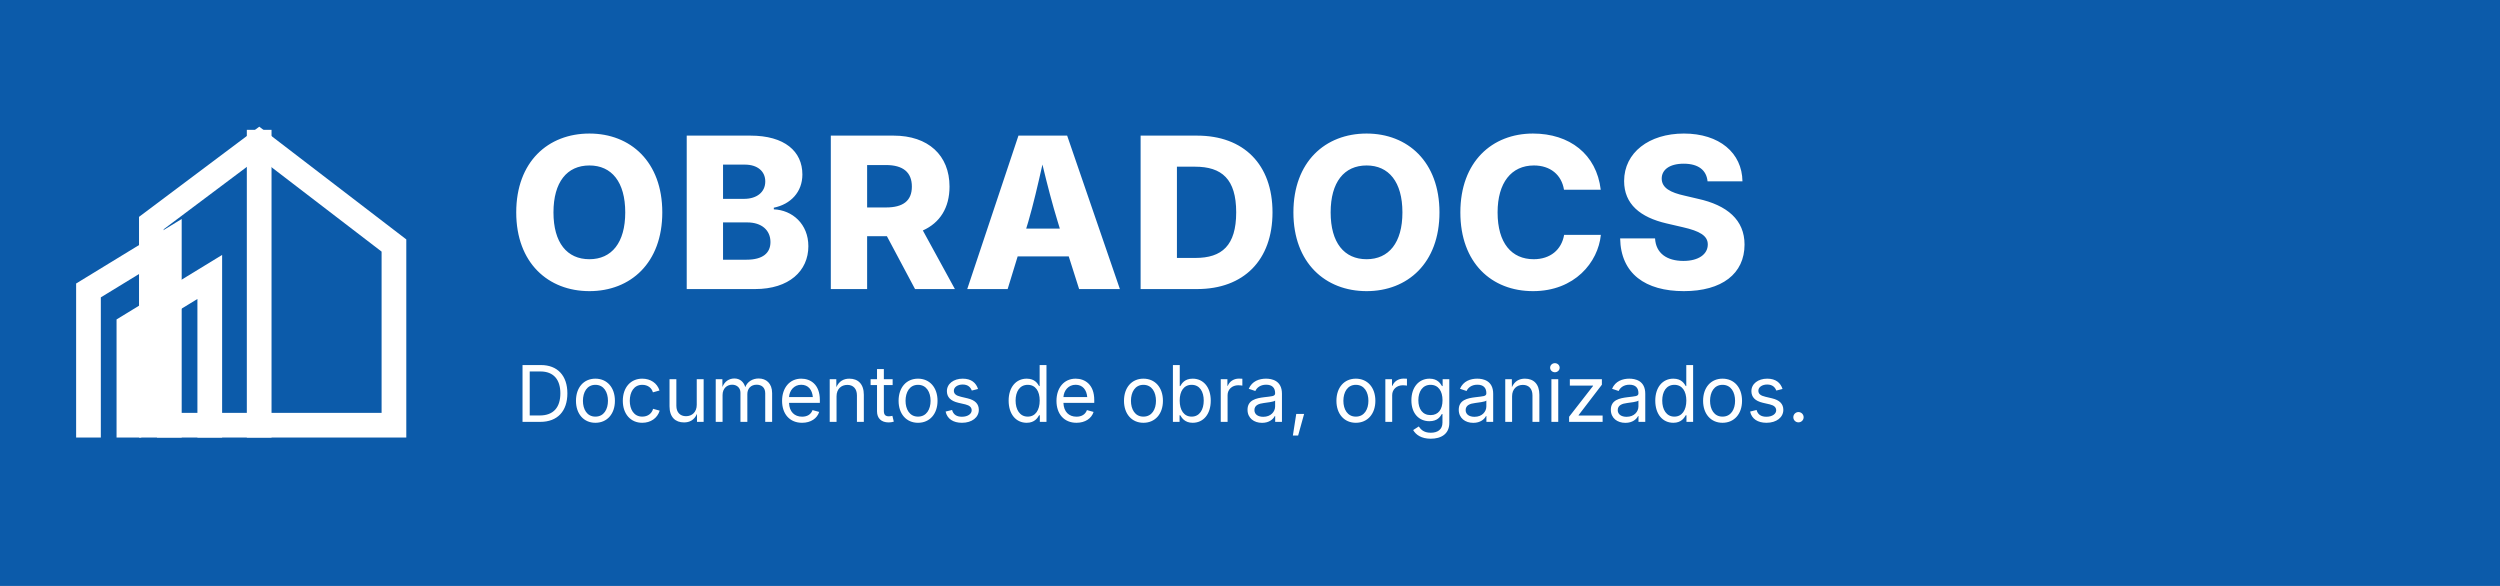
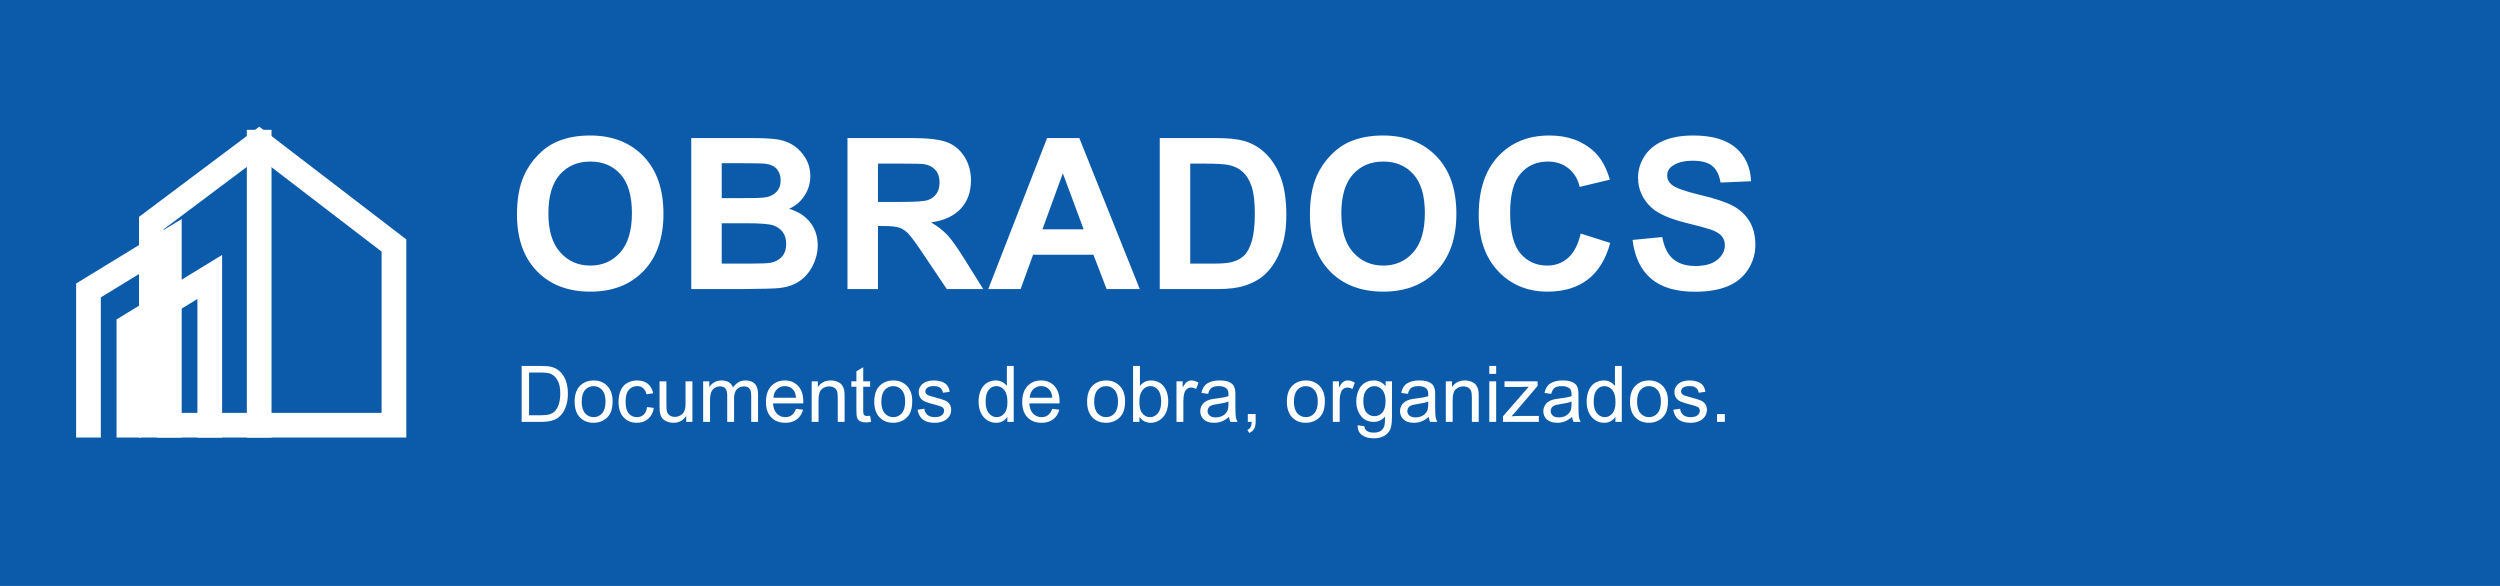
<svg xmlns="http://www.w3.org/2000/svg" viewBox="0 0 640 150" role="img" aria-labelledby="title desc">
  <rect width="640" height="150" fill="#0C5BAA" />
  <g transform="translate(10 18) scale(1.15)" fill="none" stroke="#FFFFFF" stroke-width="5.5" stroke-linejoin="miter" stroke-linecap="square">
    <path d="M25 79V34L49 16L79 39V79H25Z" />
    <path d="M49 16V79" />
    <path d="M11 79V49L29 38V79" />
    <path d="M20 79V57L38 46V79" />
  </g>
-   <text x="130" y="74" font-family="Inter, Arial, sans-serif" font-size="54" font-weight="800" letter-spacing="1" fill="#FFFFFF">OBRADOCS</text>
-   <text x="132" y="108" font-family="Inter, Arial, sans-serif" font-size="20" font-weight="400" fill="#FFFFFF">Documentos de obra, organizados.</text>
+   <path fill="#FFFFFF" d="M132.347 54.91Q132.347 49.004 134.113 44.996Q135.432 42.043 137.712 39.696Q139.993 37.35 142.709 36.216Q146.321 34.687 151.041 34.687Q159.584 34.687 164.712 39.986Q169.841 45.286 169.841 54.726Q169.841 64.086 164.752 69.373Q159.663 74.659 151.146 74.659Q142.524 74.659 137.436 69.399Q132.347 64.139 132.347 54.91ZM140.389 54.646Q140.389 61.212 143.421 64.6Q146.453 67.988 151.12 67.988Q155.787 67.988 158.78 64.626Q161.772 61.265 161.772 54.541Q161.772 47.896 158.859 44.627Q155.945 41.357 151.12 41.357Q146.295 41.357 143.342 44.667Q140.389 47.976 140.389 54.646Z M176.958 35.346H192.409Q196.997 35.346 199.251 35.728Q201.506 36.11 203.286 37.323Q205.065 38.536 206.252 40.553Q207.438 42.57 207.438 45.075Q207.438 47.791 205.975 50.059Q204.512 52.326 202.007 53.46Q205.54 54.488 207.438 56.967Q209.337 59.445 209.337 62.794Q209.337 65.431 208.111 67.922Q206.885 70.414 204.762 71.904Q202.64 73.394 199.528 73.736Q197.577 73.947 190.115 74.0H176.958ZM184.763 41.779V50.718H189.878Q194.439 50.718 195.547 50.586Q197.551 50.349 198.698 49.202Q199.845 48.055 199.845 46.183Q199.845 44.39 198.856 43.269Q197.867 42.148 195.916 41.911Q194.756 41.779 189.245 41.779ZM184.763 57.151V67.487H191.987Q196.206 67.487 197.34 67.25Q199.08 66.934 200.174 65.708Q201.269 64.481 201.269 62.425Q201.269 60.685 200.425 59.472Q199.581 58.259 197.986 57.705Q196.391 57.151 191.064 57.151Z M216.955 74.0V35.346H233.382Q239.578 35.346 242.386 36.387Q245.194 37.429 246.882 40.092Q248.569 42.755 248.569 46.183Q248.569 50.533 246.012 53.368Q243.454 56.202 238.365 56.94Q240.896 58.417 242.544 60.184Q244.192 61.95 246.987 66.459L251.707 74.0H242.373L236.73 65.589Q233.725 61.08 232.617 59.907Q231.51 58.733 230.271 58.298Q229.031 57.863 226.342 57.863H224.76V74.0ZM224.76 51.693H230.534Q236.15 51.693 237.548 51.219Q238.945 50.744 239.736 49.584Q240.527 48.424 240.527 46.684Q240.527 44.732 239.486 43.533Q238.444 42.333 236.546 42.017Q235.597 41.885 230.851 41.885H224.76Z M291.783 74.0H283.293L279.918 65.22H264.467L261.276 74.0H252.997L268.053 35.346H276.306ZM277.413 58.707 272.087 44.363 266.866 58.707Z M296.896 35.346H311.161Q315.986 35.346 318.518 36.084Q321.919 37.086 324.345 39.644Q326.771 42.201 328.036 45.906Q329.302 49.61 329.302 55.042Q329.302 59.814 328.115 63.269Q326.665 67.487 323.976 70.098Q321.945 72.075 318.491 73.183Q315.907 74.0 311.583 74.0H296.896ZM304.701 41.885V67.487H310.528Q313.798 67.487 315.248 67.118Q317.146 66.644 318.399 65.51Q319.651 64.376 320.442 61.779Q321.233 59.182 321.233 54.699Q321.233 50.217 320.442 47.817Q319.651 45.418 318.228 44.073Q316.804 42.729 314.615 42.254Q312.98 41.885 308.208 41.885Z M335.338 54.91Q335.338 49.004 337.104 44.996Q338.423 42.043 340.704 39.696Q342.984 37.35 345.7 36.216Q349.312 34.687 354.032 34.687Q362.575 34.687 367.704 39.986Q372.832 45.286 372.832 54.726Q372.832 64.086 367.743 69.373Q362.654 74.659 354.138 74.659Q345.516 74.659 340.427 69.399Q335.338 64.139 335.338 54.91ZM343.38 54.646Q343.38 61.212 346.412 64.6Q349.444 67.988 354.111 67.988Q358.778 67.988 361.771 64.626Q364.764 61.265 364.764 54.541Q364.764 47.896 361.85 44.627Q358.937 41.357 354.111 41.357Q349.286 41.357 346.333 44.667Q343.38 47.976 343.38 54.646Z M404.655 59.788 412.223 62.188Q410.482 68.516 406.435 71.587Q402.388 74.659 396.165 74.659Q388.466 74.659 383.509 69.399Q378.552 64.139 378.552 55.016Q378.552 45.365 383.535 40.026Q388.519 34.687 396.64 34.687Q403.732 34.687 408.162 38.879Q410.799 41.357 412.117 45.998L404.392 47.844Q403.706 44.838 401.531 43.098Q399.355 41.357 396.244 41.357Q391.946 41.357 389.27 44.442Q386.594 47.527 386.594 54.436Q386.594 61.766 389.23 64.877Q391.867 67.988 396.086 67.988Q399.197 67.988 401.438 66.011Q403.68 64.033 404.655 59.788Z M417.942 61.423 425.536 60.685Q426.222 64.508 428.318 66.301Q430.414 68.094 433.974 68.094Q437.744 68.094 439.656 66.499Q441.567 64.903 441.567 62.768Q441.567 61.396 440.763 60.434Q439.959 59.472 437.955 58.76Q436.584 58.285 431.706 57.072Q425.431 55.517 422.899 53.249Q419.34 50.059 419.34 45.471Q419.34 42.518 421.014 39.947Q422.688 37.376 425.839 36.031Q428.99 34.687 433.446 34.687Q440.724 34.687 444.402 37.877Q448.08 41.067 448.265 46.394L440.46 46.736Q439.959 43.757 438.311 42.452Q436.663 41.146 433.367 41.146Q429.966 41.146 428.041 42.544Q426.802 43.44 426.802 44.943Q426.802 46.314 427.962 47.29Q429.438 48.529 435.134 49.874Q440.829 51.219 443.558 52.656Q446.287 54.093 447.83 56.584Q449.372 59.076 449.372 62.741Q449.372 66.063 447.526 68.964Q445.681 71.864 442.306 73.275Q438.931 74.686 433.895 74.686Q426.564 74.686 422.636 71.297Q418.707 67.909 417.942 61.423Z" />
+   <path fill="#FFFFFF" d="M133.543 108.0V93.684H138.475Q140.145 93.684 141.023 93.889Q142.254 94.172 143.123 94.914Q144.256 95.871 144.817 97.36Q145.379 98.85 145.379 100.764Q145.379 102.395 144.998 103.654Q144.617 104.914 144.021 105.739Q143.426 106.564 142.718 107.038Q142.01 107.512 141.009 107.756Q140.008 108.0 138.709 108.0ZM135.438 106.311H138.494Q139.91 106.311 140.716 106.047Q141.521 105.783 142.0 105.305Q142.674 104.631 143.05 103.493Q143.426 102.355 143.426 100.734Q143.426 98.488 142.688 97.282Q141.951 96.076 140.896 95.666Q140.135 95.373 138.445 95.373H135.438Z M147.107 102.814Q147.107 99.934 148.709 98.547Q150.047 97.395 151.971 97.395Q154.109 97.395 155.467 98.796Q156.824 100.197 156.824 102.668Q156.824 104.67 156.224 105.817Q155.623 106.965 154.476 107.6Q153.328 108.234 151.971 108.234Q149.793 108.234 148.45 106.838Q147.107 105.441 147.107 102.814ZM148.914 102.814Q148.914 104.807 149.783 105.798Q150.652 106.789 151.971 106.789Q153.279 106.789 154.148 105.793Q155.018 104.797 155.018 102.756Q155.018 100.832 154.144 99.841Q153.27 98.85 151.971 98.85Q150.652 98.85 149.783 99.836Q148.914 100.822 148.914 102.814Z M165.652 104.201 167.381 104.426Q167.098 106.213 165.931 107.224Q164.764 108.234 163.064 108.234Q160.936 108.234 159.642 106.843Q158.348 105.451 158.348 102.854Q158.348 101.174 158.904 99.914Q159.461 98.654 160.599 98.024Q161.736 97.395 163.074 97.395Q164.764 97.395 165.838 98.249Q166.912 99.104 167.215 100.676L165.506 100.939Q165.262 99.895 164.642 99.367Q164.021 98.84 163.143 98.84Q161.814 98.84 160.984 99.792Q160.154 100.744 160.154 102.805Q160.154 104.895 160.955 105.842Q161.756 106.789 163.045 106.789Q164.08 106.789 164.773 106.154Q165.467 105.52 165.652 104.201Z M175.682 108.0V106.477Q174.471 108.234 172.391 108.234Q171.473 108.234 170.677 107.883Q169.881 107.531 169.495 106.999Q169.109 106.467 168.953 105.695Q168.846 105.178 168.846 104.055V97.629H170.604V103.381Q170.604 104.758 170.711 105.236Q170.877 105.93 171.414 106.325Q171.951 106.721 172.742 106.721Q173.533 106.721 174.227 106.315Q174.92 105.91 175.208 105.212Q175.496 104.514 175.496 103.186V97.629H177.254V108.0Z M180.008 108.0V97.629H181.58V99.084Q182.068 98.322 182.879 97.858Q183.689 97.395 184.725 97.395Q185.877 97.395 186.614 97.873Q187.352 98.352 187.654 99.211Q188.885 97.395 190.857 97.395Q192.4 97.395 193.23 98.249Q194.061 99.104 194.061 100.881V108.0H192.312V101.467Q192.312 100.412 192.142 99.948Q191.971 99.484 191.521 99.201Q191.072 98.918 190.467 98.918Q189.373 98.918 188.65 99.646Q187.928 100.373 187.928 101.975V108.0H186.17V101.262Q186.17 100.09 185.74 99.504Q185.311 98.918 184.334 98.918Q183.592 98.918 182.962 99.309Q182.332 99.699 182.049 100.451Q181.766 101.203 181.766 102.619V108.0Z M203.768 104.66 205.584 104.885Q205.154 106.477 203.992 107.355Q202.83 108.234 201.023 108.234Q198.748 108.234 197.415 106.833Q196.082 105.432 196.082 102.902Q196.082 100.285 197.43 98.84Q198.777 97.395 200.926 97.395Q203.006 97.395 204.324 98.811Q205.643 100.227 205.643 102.795Q205.643 102.951 205.633 103.264H197.898Q197.996 104.973 198.865 105.881Q199.734 106.789 201.033 106.789Q202.0 106.789 202.684 106.281Q203.367 105.773 203.768 104.66ZM197.996 101.818H203.787Q203.67 100.51 203.123 99.855Q202.283 98.84 200.945 98.84Q199.734 98.84 198.909 99.65Q198.084 100.461 197.996 101.818Z M207.791 108.0V97.629H209.373V99.104Q210.516 97.395 212.674 97.395Q213.611 97.395 214.397 97.731Q215.184 98.068 215.574 98.615Q215.965 99.162 216.121 99.914Q216.219 100.402 216.219 101.623V108.0H214.461V101.691Q214.461 100.617 214.256 100.085Q214.051 99.553 213.528 99.235Q213.006 98.918 212.303 98.918Q211.18 98.918 210.364 99.631Q209.549 100.344 209.549 102.336V108.0Z M222.752 106.428 223.006 107.98Q222.264 108.137 221.678 108.137Q220.721 108.137 220.193 107.834Q219.666 107.531 219.451 107.038Q219.236 106.545 219.236 104.963V98.996H217.947V97.629H219.236V95.061L220.984 94.006V97.629H222.752V98.996H220.984V105.061Q220.984 105.812 221.077 106.027Q221.17 106.242 221.38 106.369Q221.59 106.496 221.98 106.496Q222.273 106.496 222.752 106.428Z M223.816 102.814Q223.816 99.934 225.418 98.547Q226.756 97.395 228.68 97.395Q230.818 97.395 232.176 98.796Q233.533 100.197 233.533 102.668Q233.533 104.67 232.933 105.817Q232.332 106.965 231.185 107.6Q230.037 108.234 228.68 108.234Q226.502 108.234 225.159 106.838Q223.816 105.441 223.816 102.814ZM225.623 102.814Q225.623 104.807 226.492 105.798Q227.361 106.789 228.68 106.789Q229.988 106.789 230.857 105.793Q231.727 104.797 231.727 102.756Q231.727 100.832 230.853 99.841Q229.979 98.85 228.68 98.85Q227.361 98.85 226.492 99.836Q225.623 100.822 225.623 102.814Z M234.891 104.904 236.629 104.631Q236.775 105.676 237.444 106.232Q238.113 106.789 239.314 106.789Q240.525 106.789 241.111 106.296Q241.697 105.803 241.697 105.139Q241.697 104.543 241.18 104.201Q240.818 103.967 239.383 103.605Q237.449 103.117 236.702 102.761Q235.955 102.404 235.569 101.774Q235.184 101.145 235.184 100.383Q235.184 99.689 235.501 99.099Q235.818 98.508 236.365 98.117Q236.775 97.814 237.483 97.604Q238.191 97.395 239.002 97.395Q240.223 97.395 241.146 97.746Q242.068 98.098 242.508 98.698Q242.947 99.299 243.113 100.305L241.395 100.539Q241.277 99.738 240.716 99.289Q240.154 98.84 239.129 98.84Q237.918 98.84 237.4 99.24Q236.883 99.641 236.883 100.178Q236.883 100.52 237.098 100.793Q237.312 101.076 237.771 101.262Q238.035 101.359 239.324 101.711Q241.189 102.209 241.927 102.526Q242.664 102.844 243.084 103.449Q243.504 104.055 243.504 104.953Q243.504 105.832 242.991 106.608Q242.479 107.385 241.512 107.81Q240.545 108.234 239.324 108.234Q237.303 108.234 236.243 107.395Q235.184 106.555 234.891 104.904Z M257.879 108.0V106.691Q256.893 108.234 254.979 108.234Q253.738 108.234 252.698 107.551Q251.658 106.867 251.087 105.642Q250.516 104.416 250.516 102.824Q250.516 101.271 251.033 100.007Q251.551 98.742 252.586 98.068Q253.621 97.395 254.9 97.395Q255.838 97.395 256.57 97.79Q257.303 98.186 257.762 98.82V93.684H259.51V108.0ZM252.322 102.824Q252.322 104.816 253.162 105.803Q254.002 106.789 255.145 106.789Q256.297 106.789 257.103 105.847Q257.908 104.904 257.908 102.971Q257.908 100.842 257.088 99.846Q256.268 98.85 255.066 98.85Q253.895 98.85 253.108 99.807Q252.322 100.764 252.322 102.824Z M269.373 104.66 271.189 104.885Q270.76 106.477 269.598 107.355Q268.436 108.234 266.629 108.234Q264.354 108.234 263.021 106.833Q261.688 105.432 261.688 102.902Q261.688 100.285 263.035 98.84Q264.383 97.395 266.531 97.395Q268.611 97.395 269.93 98.811Q271.248 100.227 271.248 102.795Q271.248 102.951 271.238 103.264H263.504Q263.602 104.973 264.471 105.881Q265.34 106.789 266.639 106.789Q267.605 106.789 268.289 106.281Q268.973 105.773 269.373 104.66ZM263.602 101.818H269.393Q269.275 100.51 268.729 99.855Q267.889 98.84 266.551 98.84Q265.34 98.84 264.515 99.65Q263.689 100.461 263.602 101.818Z M278.299 102.814Q278.299 99.934 279.9 98.547Q281.238 97.395 283.162 97.395Q285.301 97.395 286.658 98.796Q288.016 100.197 288.016 102.668Q288.016 104.67 287.415 105.817Q286.814 106.965 285.667 107.6Q284.52 108.234 283.162 108.234Q280.984 108.234 279.642 106.838Q278.299 105.441 278.299 102.814ZM280.105 102.814Q280.105 104.807 280.975 105.798Q281.844 106.789 283.162 106.789Q284.471 106.789 285.34 105.793Q286.209 104.797 286.209 102.756Q286.209 100.832 285.335 99.841Q284.461 98.85 283.162 98.85Q281.844 98.85 280.975 99.836Q280.105 100.822 280.105 102.814Z M291.697 108.0H290.066V93.684H291.824V98.791Q292.938 97.395 294.666 97.395Q295.623 97.395 296.478 97.78Q297.332 98.166 297.884 98.864Q298.436 99.562 298.748 100.549Q299.061 101.535 299.061 102.658Q299.061 105.324 297.742 106.779Q296.424 108.234 294.578 108.234Q292.742 108.234 291.697 106.701ZM291.678 102.736Q291.678 104.602 292.186 105.432Q293.016 106.789 294.432 106.789Q295.584 106.789 296.424 105.788Q297.264 104.787 297.264 102.805Q297.264 100.773 296.458 99.807Q295.652 98.84 294.51 98.84Q293.357 98.84 292.518 99.841Q291.678 100.842 291.678 102.736Z M301.18 108.0V97.629H302.762V99.201Q303.367 98.098 303.88 97.746Q304.393 97.395 305.008 97.395Q305.896 97.395 306.814 97.961L306.209 99.592Q305.564 99.211 304.92 99.211Q304.344 99.211 303.885 99.558Q303.426 99.904 303.23 100.52Q302.938 101.457 302.938 102.57V108.0Z M314.627 106.721Q313.65 107.551 312.747 107.893Q311.844 108.234 310.809 108.234Q309.1 108.234 308.182 107.399Q307.264 106.564 307.264 105.266Q307.264 104.504 307.61 103.874Q307.957 103.244 308.519 102.863Q309.08 102.482 309.783 102.287Q310.301 102.15 311.346 102.023Q313.475 101.77 314.48 101.418Q314.49 101.057 314.49 100.959Q314.49 99.885 313.992 99.445Q313.318 98.85 311.99 98.85Q310.75 98.85 310.159 99.284Q309.568 99.719 309.285 100.822L307.566 100.588Q307.801 99.484 308.338 98.806Q308.875 98.127 309.891 97.761Q310.906 97.395 312.244 97.395Q313.572 97.395 314.402 97.707Q315.232 98.02 315.623 98.493Q316.014 98.967 316.17 99.689Q316.258 100.139 316.258 101.311V103.654Q316.258 106.105 316.37 106.755Q316.482 107.404 316.814 108.0H314.979Q314.705 107.453 314.627 106.721ZM314.48 102.795Q313.523 103.186 311.609 103.459Q310.525 103.615 310.076 103.811Q309.627 104.006 309.383 104.382Q309.139 104.758 309.139 105.217Q309.139 105.92 309.671 106.389Q310.203 106.857 311.229 106.857Q312.244 106.857 313.035 106.413Q313.826 105.969 314.197 105.197Q314.48 104.602 314.48 103.439Z M319.441 108.0V105.998H321.443V108.0Q321.443 109.104 321.053 109.782Q320.662 110.461 319.812 110.832L319.324 110.08Q319.881 109.836 320.145 109.362Q320.408 108.889 320.438 108.0Z M329.441 102.814Q329.441 99.934 331.043 98.547Q332.381 97.395 334.305 97.395Q336.443 97.395 337.801 98.796Q339.158 100.197 339.158 102.668Q339.158 104.67 338.558 105.817Q337.957 106.965 336.81 107.6Q335.662 108.234 334.305 108.234Q332.127 108.234 330.784 106.838Q329.441 105.441 329.441 102.814ZM331.248 102.814Q331.248 104.807 332.117 105.798Q332.986 106.789 334.305 106.789Q335.613 106.789 336.482 105.793Q337.352 104.797 337.352 102.756Q337.352 100.832 336.478 99.841Q335.604 98.85 334.305 98.85Q332.986 98.85 332.117 99.836Q331.248 100.822 331.248 102.814Z M341.199 108.0V97.629H342.781V99.201Q343.387 98.098 343.899 97.746Q344.412 97.395 345.027 97.395Q345.916 97.395 346.834 97.961L346.229 99.592Q345.584 99.211 344.939 99.211Q344.363 99.211 343.904 99.558Q343.445 99.904 343.25 100.52Q342.957 101.457 342.957 102.57V108.0Z M347.557 108.859 349.266 109.113Q349.373 109.904 349.861 110.266Q350.516 110.754 351.648 110.754Q352.869 110.754 353.533 110.266Q354.197 109.777 354.432 108.898Q354.568 108.361 354.559 106.643Q353.406 108.0 351.688 108.0Q349.549 108.0 348.377 106.457Q347.205 104.914 347.205 102.756Q347.205 101.271 347.742 100.017Q348.279 98.762 349.3 98.078Q350.32 97.395 351.697 97.395Q353.533 97.395 354.725 98.879V97.629H356.346V106.594Q356.346 109.016 355.853 110.026Q355.359 111.037 354.29 111.623Q353.221 112.209 351.658 112.209Q349.803 112.209 348.66 111.374Q347.518 110.539 347.557 108.859ZM349.012 102.629Q349.012 104.67 349.822 105.607Q350.633 106.545 351.854 106.545Q353.064 106.545 353.885 105.612Q354.705 104.68 354.705 102.688Q354.705 100.783 353.86 99.816Q353.016 98.85 351.824 98.85Q350.652 98.85 349.832 99.802Q349.012 100.754 349.012 102.629Z M365.77 106.721Q364.793 107.551 363.89 107.893Q362.986 108.234 361.951 108.234Q360.242 108.234 359.324 107.399Q358.406 106.564 358.406 105.266Q358.406 104.504 358.753 103.874Q359.1 103.244 359.661 102.863Q360.223 102.482 360.926 102.287Q361.443 102.15 362.488 102.023Q364.617 101.77 365.623 101.418Q365.633 101.057 365.633 100.959Q365.633 99.885 365.135 99.445Q364.461 98.85 363.133 98.85Q361.893 98.85 361.302 99.284Q360.711 99.719 360.428 100.822L358.709 100.588Q358.943 99.484 359.48 98.806Q360.018 98.127 361.033 97.761Q362.049 97.395 363.387 97.395Q364.715 97.395 365.545 97.707Q366.375 98.02 366.766 98.493Q367.156 98.967 367.312 99.689Q367.4 100.139 367.4 101.311V103.654Q367.4 106.105 367.513 106.755Q367.625 107.404 367.957 108.0H366.121Q365.848 107.453 365.77 106.721ZM365.623 102.795Q364.666 103.186 362.752 103.459Q361.668 103.615 361.219 103.811Q360.77 104.006 360.525 104.382Q360.281 104.758 360.281 105.217Q360.281 105.92 360.813 106.389Q361.346 106.857 362.371 106.857Q363.387 106.857 364.178 106.413Q364.969 105.969 365.34 105.197Q365.623 104.602 365.623 103.439Z M370.125 108.0V97.629H371.707V99.104Q372.85 97.395 375.008 97.395Q375.945 97.395 376.731 97.731Q377.518 98.068 377.908 98.615Q378.299 99.162 378.455 99.914Q378.553 100.402 378.553 101.623V108.0H376.795V101.691Q376.795 100.617 376.59 100.085Q376.385 99.553 375.862 99.235Q375.34 98.918 374.637 98.918Q373.514 98.918 372.698 99.631Q371.883 100.344 371.883 102.336V108.0Z M381.258 95.705V93.684H383.016V95.705ZM381.258 108.0V97.629H383.016V108.0Z M384.764 108.0V106.574L391.365 98.996Q390.242 99.055 389.383 99.055H385.154V97.629H393.631V98.791L388.016 105.373L386.932 106.574Q388.113 106.486 389.148 106.486H393.943V108.0Z M402.459 106.721Q401.482 107.551 400.579 107.893Q399.676 108.234 398.641 108.234Q396.932 108.234 396.014 107.399Q395.096 106.564 395.096 105.266Q395.096 104.504 395.442 103.874Q395.789 103.244 396.351 102.863Q396.912 102.482 397.615 102.287Q398.133 102.15 399.178 102.023Q401.307 101.77 402.312 101.418Q402.322 101.057 402.322 100.959Q402.322 99.885 401.824 99.445Q401.15 98.85 399.822 98.85Q398.582 98.85 397.991 99.284Q397.4 99.719 397.117 100.822L395.398 100.588Q395.633 99.484 396.17 98.806Q396.707 98.127 397.723 97.761Q398.738 97.395 400.076 97.395Q401.404 97.395 402.234 97.707Q403.064 98.02 403.455 98.493Q403.846 98.967 404.002 99.689Q404.09 100.139 404.09 101.311V103.654Q404.09 106.105 404.202 106.755Q404.314 107.404 404.646 108.0H402.811Q402.537 107.453 402.459 106.721ZM402.312 102.795Q401.355 103.186 399.441 103.459Q398.357 103.615 397.908 103.811Q397.459 104.006 397.215 104.382Q396.971 104.758 396.971 105.217Q396.971 105.92 397.503 106.389Q398.035 106.857 399.061 106.857Q400.076 106.857 400.867 106.413Q401.658 105.969 402.029 105.197Q402.312 104.602 402.312 103.439Z M413.543 108.0V106.691Q412.557 108.234 410.643 108.234Q409.402 108.234 408.362 107.551Q407.322 106.867 406.751 105.642Q406.18 104.416 406.18 102.824Q406.18 101.271 406.697 100.007Q407.215 98.742 408.25 98.068Q409.285 97.395 410.564 97.395Q411.502 97.395 412.234 97.79Q412.967 98.186 413.426 98.82V93.684H415.174V108.0ZM407.986 102.824Q407.986 104.816 408.826 105.803Q409.666 106.789 410.809 106.789Q411.961 106.789 412.767 105.847Q413.572 104.904 413.572 102.971Q413.572 100.842 412.752 99.846Q411.932 98.85 410.73 98.85Q409.559 98.85 408.772 99.807Q407.986 100.764 407.986 102.824Z M417.283 102.814Q417.283 99.934 418.885 98.547Q420.223 97.395 422.146 97.395Q424.285 97.395 425.643 98.796Q427.0 100.197 427.0 102.668Q427.0 104.67 426.399 105.817Q425.799 106.965 424.651 107.6Q423.504 108.234 422.146 108.234Q419.969 108.234 418.626 106.838Q417.283 105.441 417.283 102.814ZM419.09 102.814Q419.09 104.807 419.959 105.798Q420.828 106.789 422.146 106.789Q423.455 106.789 424.324 105.793Q425.193 104.797 425.193 102.756Q425.193 100.832 424.319 99.841Q423.445 98.85 422.146 98.85Q420.828 98.85 419.959 99.836Q419.09 100.822 419.09 102.814Z M428.357 104.904 430.096 104.631Q430.242 105.676 430.911 106.232Q431.58 106.789 432.781 106.789Q433.992 106.789 434.578 106.296Q435.164 105.803 435.164 105.139Q435.164 104.543 434.646 104.201Q434.285 103.967 432.85 103.605Q430.916 103.117 430.169 102.761Q429.422 102.404 429.036 101.774Q428.65 101.145 428.65 100.383Q428.65 99.689 428.968 99.099Q429.285 98.508 429.832 98.117Q430.242 97.814 430.95 97.604Q431.658 97.395 432.469 97.395Q433.689 97.395 434.612 97.746Q435.535 98.098 435.975 98.698Q436.414 99.299 436.58 100.305L434.861 100.539Q434.744 99.738 434.183 99.289Q433.621 98.84 432.596 98.84Q431.385 98.84 430.867 99.24Q430.35 99.641 430.35 100.178Q430.35 100.52 430.564 100.793Q430.779 101.076 431.238 101.262Q431.502 101.359 432.791 101.711Q434.656 102.209 435.394 102.526Q436.131 102.844 436.551 103.449Q436.971 104.055 436.971 104.953Q436.971 105.832 436.458 106.608Q435.945 107.385 434.979 107.81Q434.012 108.234 432.791 108.234Q430.77 108.234 429.71 107.395Q428.65 106.555 428.357 104.904Z M439.559 108.0V105.998H441.561V108.0Z" />
</svg>
